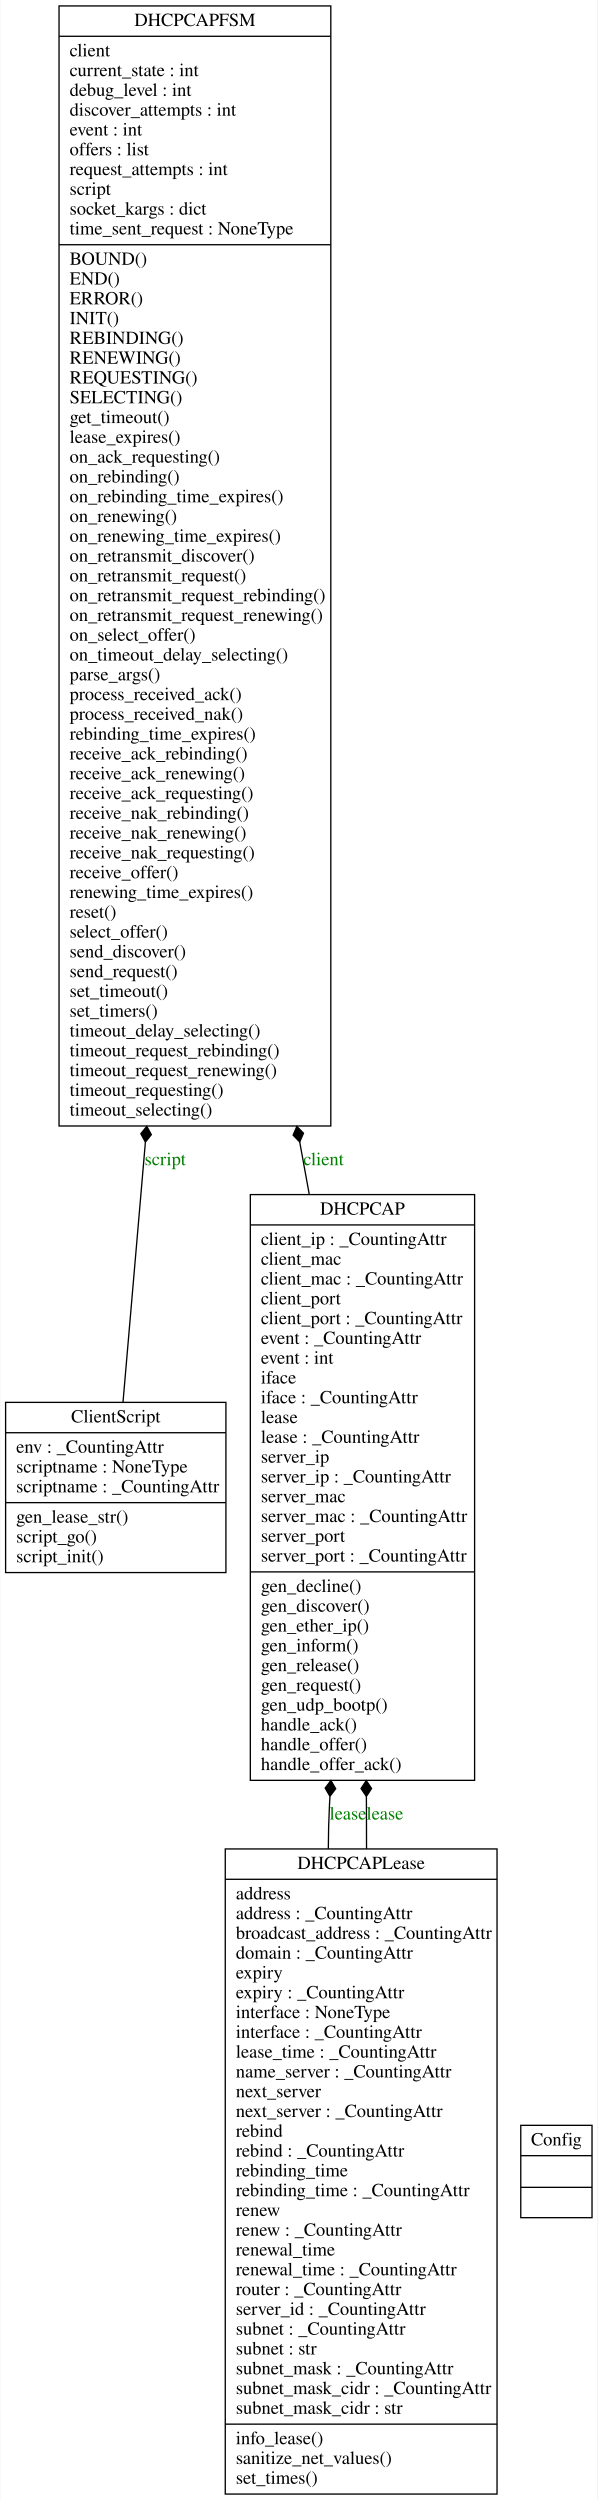
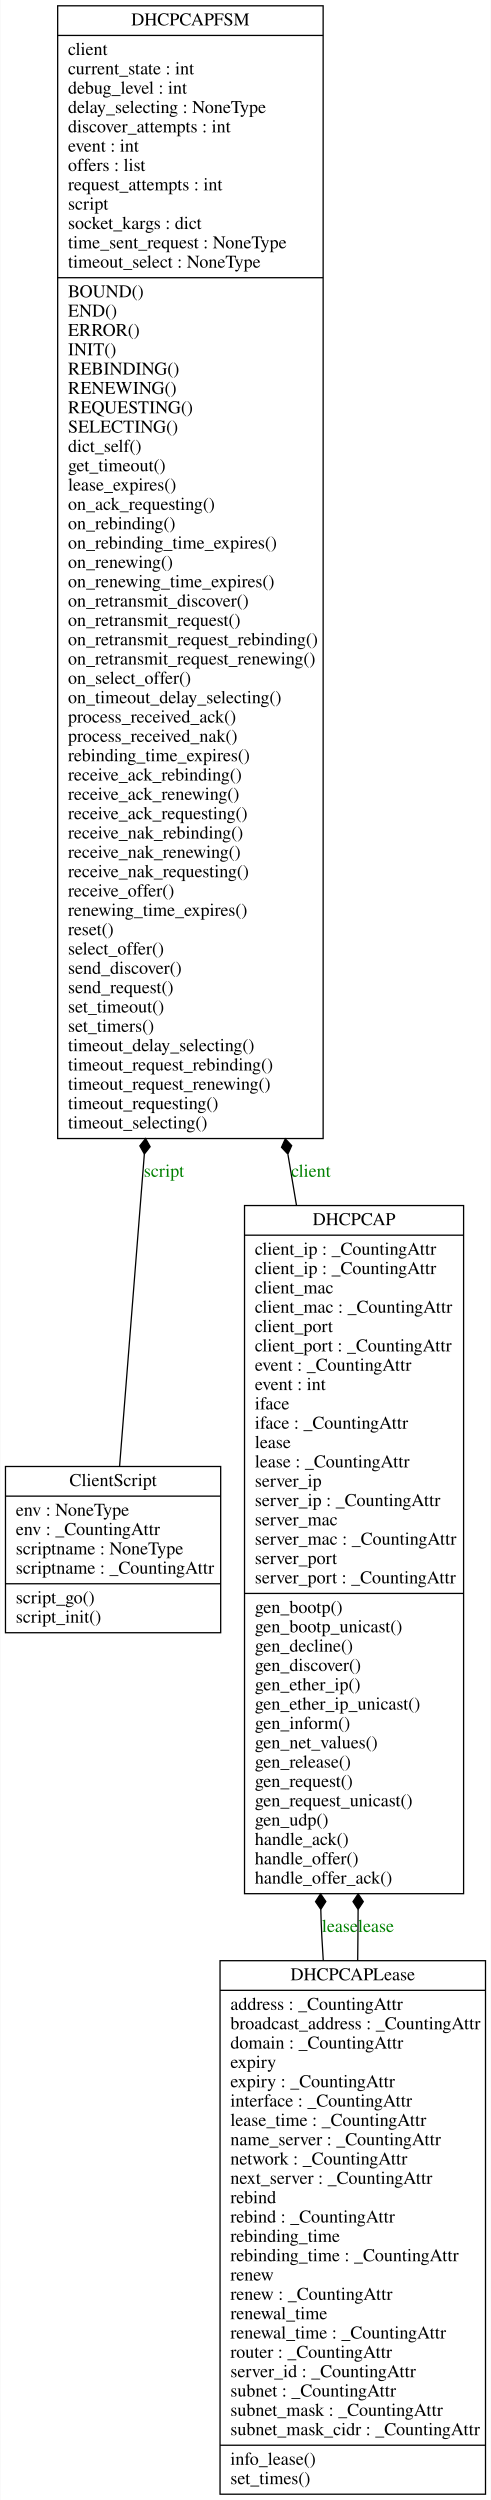
- <svg xmlns="http://www.w3.org/2000/svg" width="453pt" height="1895pt" viewBox="0.00 0.00 452.50 1895.00">
-   <g id="graph0" class="graph" transform="scale(1 1) rotate(0) translate(4 1891)">
-     <polygon fill="white" stroke="none" points="-4,4 -4,-1891 448.5,-1891 448.5,4 -4,4" />
+ <svg xmlns="http://www.w3.org/2000/svg" width="381pt" height="1940pt" viewBox="0.00 0.00 380.50 1940.00">
+   <g id="graph0" class="graph" transform="scale(1 1) rotate(0) translate(4 1936)">
+     <polygon fill="white" stroke="none" points="-4,4 -4,-1936 376.5,-1936 376.5,4 -4,4" />
    <g id="node1" class="node">
-       <polygon fill="none" stroke="black" points="0,-699 0,-828 167,-828 167,-699 0,-699" />
-       <text text-anchor="middle" x="83.5" y="-812.8" font-family="Times,serif" font-size="14.00">ClientScript</text>
-       <polyline fill="none" stroke="black" points="0,-805 167,-805 " />
-       <text text-anchor="start" x="8" y="-789.8" font-family="Times,serif" font-size="14.00">env : _CountingAttr</text>
-       <text text-anchor="start" x="8" y="-774.8" font-family="Times,serif" font-size="14.00">scriptname : NoneType</text>
-       <text text-anchor="start" x="8" y="-759.8" font-family="Times,serif" font-size="14.00">scriptname : _CountingAttr</text>
-       <polyline fill="none" stroke="black" points="0,-752 167,-752 " />
-       <text text-anchor="start" x="8" y="-736.8" font-family="Times,serif" font-size="14.00">gen_lease_str()</text>
-       <text text-anchor="start" x="8" y="-721.8" font-family="Times,serif" font-size="14.00">script_go()</text>
-       <text text-anchor="start" x="8" y="-706.8" font-family="Times,serif" font-size="14.00">script_init()</text>
+       <polygon fill="none" stroke="black" points="0,-669 0,-798 167,-798 167,-669 0,-669" />
+       <text text-anchor="middle" x="83.5" y="-782.8" font-family="Times,serif" font-size="14.00">ClientScript</text>
+       <polyline fill="none" stroke="black" points="0,-775 167,-775 " />
+       <text text-anchor="start" x="8" y="-759.8" font-family="Times,serif" font-size="14.00">env : NoneType</text>
+       <text text-anchor="start" x="8" y="-744.8" font-family="Times,serif" font-size="14.00">env : _CountingAttr</text>
+       <text text-anchor="start" x="8" y="-729.8" font-family="Times,serif" font-size="14.00">scriptname : NoneType</text>
+       <text text-anchor="start" x="8" y="-714.8" font-family="Times,serif" font-size="14.00">scriptname : _CountingAttr</text>
+       <polyline fill="none" stroke="black" points="0,-707 167,-707 " />
+       <text text-anchor="start" x="8" y="-691.8" font-family="Times,serif" font-size="14.00">script_go()</text>
+       <text text-anchor="start" x="8" y="-676.8" font-family="Times,serif" font-size="14.00">script_init()</text>
    </g>
-     <g id="node4" class="node">
-       <polygon fill="none" stroke="black" points="40.5,-1037.5 40.5,-1886.5 246.5,-1886.5 246.5,-1037.5 40.5,-1037.5" />
-       <text text-anchor="middle" x="143.5" y="-1871.3" font-family="Times,serif" font-size="14.00">DHCPCAPFSM</text>
-       <polyline fill="none" stroke="black" points="40.5,-1863.5 246.5,-1863.5 " />
-       <text text-anchor="start" x="48.5" y="-1848.3" font-family="Times,serif" font-size="14.00">client</text>
-       <text text-anchor="start" x="48.5" y="-1833.3" font-family="Times,serif" font-size="14.00">current_state : int</text>
-       <text text-anchor="start" x="48.5" y="-1818.3" font-family="Times,serif" font-size="14.00">debug_level : int</text>
-       <text text-anchor="start" x="48.5" y="-1803.3" font-family="Times,serif" font-size="14.00">discover_attempts : int</text>
-       <text text-anchor="start" x="48.5" y="-1788.3" font-family="Times,serif" font-size="14.00">event : int</text>
-       <text text-anchor="start" x="48.5" y="-1773.3" font-family="Times,serif" font-size="14.00">offers : list</text>
-       <text text-anchor="start" x="48.5" y="-1758.3" font-family="Times,serif" font-size="14.00">request_attempts : int</text>
-       <text text-anchor="start" x="48.5" y="-1743.3" font-family="Times,serif" font-size="14.00">script</text>
-       <text text-anchor="start" x="48.5" y="-1728.3" font-family="Times,serif" font-size="14.00">socket_kargs : dict</text>
-       <text text-anchor="start" x="48.5" y="-1713.3" font-family="Times,serif" font-size="14.00">time_sent_request : NoneType</text>
-       <polyline fill="none" stroke="black" points="40.5,-1705.5 246.5,-1705.5 " />
-       <text text-anchor="start" x="48.5" y="-1690.3" font-family="Times,serif" font-size="14.00">BOUND()</text>
-       <text text-anchor="start" x="48.5" y="-1675.3" font-family="Times,serif" font-size="14.00">END()</text>
-       <text text-anchor="start" x="48.5" y="-1660.3" font-family="Times,serif" font-size="14.00">ERROR()</text>
-       <text text-anchor="start" x="48.5" y="-1645.3" font-family="Times,serif" font-size="14.00">INIT()</text>
-       <text text-anchor="start" x="48.5" y="-1630.3" font-family="Times,serif" font-size="14.00">REBINDING()</text>
-       <text text-anchor="start" x="48.5" y="-1615.3" font-family="Times,serif" font-size="14.00">RENEWING()</text>
-       <text text-anchor="start" x="48.5" y="-1600.3" font-family="Times,serif" font-size="14.00">REQUESTING()</text>
-       <text text-anchor="start" x="48.5" y="-1585.3" font-family="Times,serif" font-size="14.00">SELECTING()</text>
+     <g id="node3" class="node">
+       <polygon fill="none" stroke="black" points="40.5,-1052.5 40.5,-1931.5 246.5,-1931.5 246.5,-1052.5 40.5,-1052.5" />
+       <text text-anchor="middle" x="143.5" y="-1916.3" font-family="Times,serif" font-size="14.00">DHCPCAPFSM</text>
+       <polyline fill="none" stroke="black" points="40.5,-1908.5 246.5,-1908.5 " />
+       <text text-anchor="start" x="48.5" y="-1893.3" font-family="Times,serif" font-size="14.00">client</text>
+       <text text-anchor="start" x="48.5" y="-1878.3" font-family="Times,serif" font-size="14.00">current_state : int</text>
+       <text text-anchor="start" x="48.5" y="-1863.3" font-family="Times,serif" font-size="14.00">debug_level : int</text>
+       <text text-anchor="start" x="48.5" y="-1848.3" font-family="Times,serif" font-size="14.00">delay_selecting : NoneType</text>
+       <text text-anchor="start" x="48.5" y="-1833.3" font-family="Times,serif" font-size="14.00">discover_attempts : int</text>
+       <text text-anchor="start" x="48.5" y="-1818.3" font-family="Times,serif" font-size="14.00">event : int</text>
+       <text text-anchor="start" x="48.5" y="-1803.3" font-family="Times,serif" font-size="14.00">offers : list</text>
+       <text text-anchor="start" x="48.5" y="-1788.3" font-family="Times,serif" font-size="14.00">request_attempts : int</text>
+       <text text-anchor="start" x="48.5" y="-1773.3" font-family="Times,serif" font-size="14.00">script</text>
+       <text text-anchor="start" x="48.5" y="-1758.3" font-family="Times,serif" font-size="14.00">socket_kargs : dict</text>
+       <text text-anchor="start" x="48.5" y="-1743.3" font-family="Times,serif" font-size="14.00">time_sent_request : NoneType</text>
+       <text text-anchor="start" x="48.5" y="-1728.3" font-family="Times,serif" font-size="14.00">timeout_select : NoneType</text>
+       <polyline fill="none" stroke="black" points="40.5,-1720.5 246.5,-1720.5 " />
+       <text text-anchor="start" x="48.5" y="-1705.3" font-family="Times,serif" font-size="14.00">BOUND()</text>
+       <text text-anchor="start" x="48.5" y="-1690.3" font-family="Times,serif" font-size="14.00">END()</text>
+       <text text-anchor="start" x="48.5" y="-1675.3" font-family="Times,serif" font-size="14.00">ERROR()</text>
+       <text text-anchor="start" x="48.5" y="-1660.3" font-family="Times,serif" font-size="14.00">INIT()</text>
+       <text text-anchor="start" x="48.5" y="-1645.3" font-family="Times,serif" font-size="14.00">REBINDING()</text>
+       <text text-anchor="start" x="48.5" y="-1630.3" font-family="Times,serif" font-size="14.00">RENEWING()</text>
+       <text text-anchor="start" x="48.5" y="-1615.3" font-family="Times,serif" font-size="14.00">REQUESTING()</text>
+       <text text-anchor="start" x="48.5" y="-1600.3" font-family="Times,serif" font-size="14.00">SELECTING()</text>
+       <text text-anchor="start" x="48.5" y="-1585.3" font-family="Times,serif" font-size="14.00">dict_self()</text>
      <text text-anchor="start" x="48.5" y="-1570.3" font-family="Times,serif" font-size="14.00">get_timeout()</text>
      <text text-anchor="start" x="48.5" y="-1555.3" font-family="Times,serif" font-size="14.00">lease_expires()</text>
      <text text-anchor="start" x="48.5" y="-1540.3" font-family="Times,serif" font-size="14.00">on_ack_requesting()</text>
      <text text-anchor="start" x="48.5" y="-1525.3" font-family="Times,serif" font-size="14.00">on_rebinding()</text>
      <text text-anchor="start" x="48.5" y="-1510.3" font-family="Times,serif" font-size="14.00">on_rebinding_time_expires()</text>
      <text text-anchor="start" x="48.5" y="-1495.3" font-family="Times,serif" font-size="14.00">on_renewing()</text>
      <text text-anchor="start" x="48.5" y="-1480.3" font-family="Times,serif" font-size="14.00">on_renewing_time_expires()</text>
      <text text-anchor="start" x="48.5" y="-1465.3" font-family="Times,serif" font-size="14.00">on_retransmit_discover()</text>
      <text text-anchor="start" x="48.5" y="-1450.3" font-family="Times,serif" font-size="14.00">on_retransmit_request()</text>
      <text text-anchor="start" x="48.5" y="-1435.3" font-family="Times,serif" font-size="14.00">on_retransmit_request_rebinding()</text>
      <text text-anchor="start" x="48.5" y="-1420.3" font-family="Times,serif" font-size="14.00">on_retransmit_request_renewing()</text>
      <text text-anchor="start" x="48.5" y="-1405.3" font-family="Times,serif" font-size="14.00">on_select_offer()</text>
      <text text-anchor="start" x="48.5" y="-1390.3" font-family="Times,serif" font-size="14.00">on_timeout_delay_selecting()</text>
-       <text text-anchor="start" x="48.5" y="-1375.3" font-family="Times,serif" font-size="14.00">parse_args()</text>
-       <text text-anchor="start" x="48.5" y="-1360.3" font-family="Times,serif" font-size="14.00">process_received_ack()</text>
-       <text text-anchor="start" x="48.5" y="-1345.3" font-family="Times,serif" font-size="14.00">process_received_nak()</text>
-       <text text-anchor="start" x="48.5" y="-1330.3" font-family="Times,serif" font-size="14.00">rebinding_time_expires()</text>
-       <text text-anchor="start" x="48.5" y="-1315.3" font-family="Times,serif" font-size="14.00">receive_ack_rebinding()</text>
-       <text text-anchor="start" x="48.5" y="-1300.3" font-family="Times,serif" font-size="14.00">receive_ack_renewing()</text>
-       <text text-anchor="start" x="48.5" y="-1285.3" font-family="Times,serif" font-size="14.00">receive_ack_requesting()</text>
-       <text text-anchor="start" x="48.5" y="-1270.3" font-family="Times,serif" font-size="14.00">receive_nak_rebinding()</text>
-       <text text-anchor="start" x="48.5" y="-1255.3" font-family="Times,serif" font-size="14.00">receive_nak_renewing()</text>
-       <text text-anchor="start" x="48.5" y="-1240.3" font-family="Times,serif" font-size="14.00">receive_nak_requesting()</text>
-       <text text-anchor="start" x="48.5" y="-1225.3" font-family="Times,serif" font-size="14.00">receive_offer()</text>
-       <text text-anchor="start" x="48.5" y="-1210.3" font-family="Times,serif" font-size="14.00">renewing_time_expires()</text>
-       <text text-anchor="start" x="48.5" y="-1195.3" font-family="Times,serif" font-size="14.00">reset()</text>
-       <text text-anchor="start" x="48.5" y="-1180.3" font-family="Times,serif" font-size="14.00">select_offer()</text>
-       <text text-anchor="start" x="48.5" y="-1165.3" font-family="Times,serif" font-size="14.00">send_discover()</text>
-       <text text-anchor="start" x="48.5" y="-1150.3" font-family="Times,serif" font-size="14.00">send_request()</text>
-       <text text-anchor="start" x="48.5" y="-1135.3" font-family="Times,serif" font-size="14.00">set_timeout()</text>
-       <text text-anchor="start" x="48.5" y="-1120.3" font-family="Times,serif" font-size="14.00">set_timers()</text>
-       <text text-anchor="start" x="48.5" y="-1105.3" font-family="Times,serif" font-size="14.00">timeout_delay_selecting()</text>
-       <text text-anchor="start" x="48.5" y="-1090.3" font-family="Times,serif" font-size="14.00">timeout_request_rebinding()</text>
-       <text text-anchor="start" x="48.5" y="-1075.3" font-family="Times,serif" font-size="14.00">timeout_request_renewing()</text>
-       <text text-anchor="start" x="48.5" y="-1060.3" font-family="Times,serif" font-size="14.00">timeout_requesting()</text>
-       <text text-anchor="start" x="48.5" y="-1045.3" font-family="Times,serif" font-size="14.00">timeout_selecting()</text>
+       <text text-anchor="start" x="48.5" y="-1375.3" font-family="Times,serif" font-size="14.00">process_received_ack()</text>
+       <text text-anchor="start" x="48.5" y="-1360.3" font-family="Times,serif" font-size="14.00">process_received_nak()</text>
+       <text text-anchor="start" x="48.5" y="-1345.3" font-family="Times,serif" font-size="14.00">rebinding_time_expires()</text>
+       <text text-anchor="start" x="48.5" y="-1330.3" font-family="Times,serif" font-size="14.00">receive_ack_rebinding()</text>
+       <text text-anchor="start" x="48.5" y="-1315.3" font-family="Times,serif" font-size="14.00">receive_ack_renewing()</text>
+       <text text-anchor="start" x="48.5" y="-1300.3" font-family="Times,serif" font-size="14.00">receive_ack_requesting()</text>
+       <text text-anchor="start" x="48.5" y="-1285.3" font-family="Times,serif" font-size="14.00">receive_nak_rebinding()</text>
+       <text text-anchor="start" x="48.5" y="-1270.3" font-family="Times,serif" font-size="14.00">receive_nak_renewing()</text>
+       <text text-anchor="start" x="48.5" y="-1255.3" font-family="Times,serif" font-size="14.00">receive_nak_requesting()</text>
+       <text text-anchor="start" x="48.5" y="-1240.3" font-family="Times,serif" font-size="14.00">receive_offer()</text>
+       <text text-anchor="start" x="48.5" y="-1225.3" font-family="Times,serif" font-size="14.00">renewing_time_expires()</text>
+       <text text-anchor="start" x="48.5" y="-1210.3" font-family="Times,serif" font-size="14.00">reset()</text>
+       <text text-anchor="start" x="48.5" y="-1195.3" font-family="Times,serif" font-size="14.00">select_offer()</text>
+       <text text-anchor="start" x="48.5" y="-1180.3" font-family="Times,serif" font-size="14.00">send_discover()</text>
+       <text text-anchor="start" x="48.5" y="-1165.3" font-family="Times,serif" font-size="14.00">send_request()</text>
+       <text text-anchor="start" x="48.5" y="-1150.3" font-family="Times,serif" font-size="14.00">set_timeout()</text>
+       <text text-anchor="start" x="48.5" y="-1135.3" font-family="Times,serif" font-size="14.00">set_timers()</text>
+       <text text-anchor="start" x="48.5" y="-1120.3" font-family="Times,serif" font-size="14.00">timeout_delay_selecting()</text>
+       <text text-anchor="start" x="48.5" y="-1105.3" font-family="Times,serif" font-size="14.00">timeout_request_rebinding()</text>
+       <text text-anchor="start" x="48.5" y="-1090.3" font-family="Times,serif" font-size="14.00">timeout_request_renewing()</text>
+       <text text-anchor="start" x="48.5" y="-1075.3" font-family="Times,serif" font-size="14.00">timeout_requesting()</text>
+       <text text-anchor="start" x="48.5" y="-1060.3" font-family="Times,serif" font-size="14.00">timeout_selecting()</text>
    </g>
    <g id="edge1" class="edge">
-       <path fill="none" stroke="black" d="M88.984,-828.156C93.152,-876.548 99.293,-947.831 105.965,-1025.29" />
-       <polygon fill="black" stroke="black" points="105.967,-1025.3 110.467,-1030.94 106.997,-1037.26 102.497,-1031.63 105.967,-1025.3" />
-       <text text-anchor="middle" x="121" y="-1007.8" font-family="Times,serif" font-size="14.00" fill="green">script</text>
+       <path fill="none" stroke="black" d="M88.538,-798.022C93.067,-855.125 100.16,-944.558 107.764,-1040.43" />
+       <polygon fill="black" stroke="black" points="107.769,-1040.49 112.231,-1046.16 108.718,-1052.46 104.256,-1046.79 107.769,-1040.49" />
+       <text text-anchor="middle" x="123" y="-1022.8" font-family="Times,serif" font-size="14.00" fill="green">script</text>
    </g>
    <g id="node2" class="node">
-       <polygon fill="none" stroke="black" points="390.5,-210 390.5,-280 444.5,-280 444.5,-210 390.5,-210" />
-       <text text-anchor="middle" x="417.5" y="-264.8" font-family="Times,serif" font-size="14.00">Config</text>
-       <polyline fill="none" stroke="black" points="390.5,-257 444.5,-257 " />
-       <polyline fill="none" stroke="black" points="390.5,-233 444.5,-233 " />
-       <text text-anchor="middle" x="417.5" y="-217.8" font-family="Times,serif" font-size="14.00"> </text>
-     </g>
-     <g id="node3" class="node">
-       <polygon fill="none" stroke="black" points="185.5,-541.5 185.5,-985.5 355.5,-985.5 355.5,-541.5 185.5,-541.5" />
-       <text text-anchor="middle" x="270.5" y="-970.3" font-family="Times,serif" font-size="14.00">DHCPCAP</text>
-       <polyline fill="none" stroke="black" points="185.5,-962.5 355.5,-962.5 " />
+       <polygon fill="none" stroke="black" points="185.5,-466.5 185.5,-1000.5 355.5,-1000.5 355.5,-466.5 185.5,-466.5" />
+       <text text-anchor="middle" x="270.5" y="-985.3" font-family="Times,serif" font-size="14.00">DHCPCAP</text>
+       <polyline fill="none" stroke="black" points="185.5,-977.5 355.5,-977.5 " />
+       <text text-anchor="start" x="193.5" y="-962.3" font-family="Times,serif" font-size="14.00">client_ip : _CountingAttr</text>
      <text text-anchor="start" x="193.5" y="-947.3" font-family="Times,serif" font-size="14.00">client_ip : _CountingAttr</text>
      <text text-anchor="start" x="193.5" y="-932.3" font-family="Times,serif" font-size="14.00">client_mac</text>
      <text text-anchor="start" x="193.5" y="-917.3" font-family="Times,serif" font-size="14.00">client_mac : _CountingAttr</text>
      <text text-anchor="start" x="193.5" y="-902.3" font-family="Times,serif" font-size="14.00">client_port</text>
      <text text-anchor="start" x="193.5" y="-887.3" font-family="Times,serif" font-size="14.00">client_port : _CountingAttr</text>
      <text text-anchor="start" x="193.5" y="-872.3" font-family="Times,serif" font-size="14.00">event : _CountingAttr</text>
      <text text-anchor="start" x="193.5" y="-857.3" font-family="Times,serif" font-size="14.00">event : int</text>
      <text text-anchor="start" x="193.5" y="-842.3" font-family="Times,serif" font-size="14.00">iface</text>
      <text text-anchor="start" x="193.5" y="-827.3" font-family="Times,serif" font-size="14.00">iface : _CountingAttr</text>
      <text text-anchor="start" x="193.5" y="-812.3" font-family="Times,serif" font-size="14.00">lease</text>
      <text text-anchor="start" x="193.5" y="-797.3" font-family="Times,serif" font-size="14.00">lease : _CountingAttr</text>
      <text text-anchor="start" x="193.5" y="-782.3" font-family="Times,serif" font-size="14.00">server_ip</text>
      <text text-anchor="start" x="193.5" y="-767.3" font-family="Times,serif" font-size="14.00">server_ip : _CountingAttr</text>
      <text text-anchor="start" x="193.5" y="-752.3" font-family="Times,serif" font-size="14.00">server_mac</text>
      <text text-anchor="start" x="193.5" y="-737.3" font-family="Times,serif" font-size="14.00">server_mac : _CountingAttr</text>
      <text text-anchor="start" x="193.5" y="-722.3" font-family="Times,serif" font-size="14.00">server_port</text>
      <text text-anchor="start" x="193.5" y="-707.3" font-family="Times,serif" font-size="14.00">server_port : _CountingAttr</text>
      <polyline fill="none" stroke="black" points="185.5,-699.5 355.5,-699.5 " />
-       <text text-anchor="start" x="193.5" y="-684.3" font-family="Times,serif" font-size="14.00">gen_decline()</text>
-       <text text-anchor="start" x="193.5" y="-669.3" font-family="Times,serif" font-size="14.00">gen_discover()</text>
-       <text text-anchor="start" x="193.5" y="-654.3" font-family="Times,serif" font-size="14.00">gen_ether_ip()</text>
-       <text text-anchor="start" x="193.5" y="-639.3" font-family="Times,serif" font-size="14.00">gen_inform()</text>
-       <text text-anchor="start" x="193.5" y="-624.3" font-family="Times,serif" font-size="14.00">gen_release()</text>
-       <text text-anchor="start" x="193.5" y="-609.3" font-family="Times,serif" font-size="14.00">gen_request()</text>
-       <text text-anchor="start" x="193.5" y="-594.3" font-family="Times,serif" font-size="14.00">gen_udp_bootp()</text>
-       <text text-anchor="start" x="193.5" y="-579.3" font-family="Times,serif" font-size="14.00">handle_ack()</text>
-       <text text-anchor="start" x="193.5" y="-564.3" font-family="Times,serif" font-size="14.00">handle_offer()</text>
-       <text text-anchor="start" x="193.5" y="-549.3" font-family="Times,serif" font-size="14.00">handle_offer_ack()</text>
+       <text text-anchor="start" x="193.5" y="-684.3" font-family="Times,serif" font-size="14.00">gen_bootp()</text>
+       <text text-anchor="start" x="193.5" y="-669.3" font-family="Times,serif" font-size="14.00">gen_bootp_unicast()</text>
+       <text text-anchor="start" x="193.5" y="-654.3" font-family="Times,serif" font-size="14.00">gen_decline()</text>
+       <text text-anchor="start" x="193.5" y="-639.3" font-family="Times,serif" font-size="14.00">gen_discover()</text>
+       <text text-anchor="start" x="193.5" y="-624.3" font-family="Times,serif" font-size="14.00">gen_ether_ip()</text>
+       <text text-anchor="start" x="193.5" y="-609.3" font-family="Times,serif" font-size="14.00">gen_ether_ip_unicast()</text>
+       <text text-anchor="start" x="193.5" y="-594.3" font-family="Times,serif" font-size="14.00">gen_inform()</text>
+       <text text-anchor="start" x="193.5" y="-579.3" font-family="Times,serif" font-size="14.00">gen_net_values()</text>
+       <text text-anchor="start" x="193.5" y="-564.3" font-family="Times,serif" font-size="14.00">gen_release()</text>
+       <text text-anchor="start" x="193.5" y="-549.3" font-family="Times,serif" font-size="14.00">gen_request()</text>
+       <text text-anchor="start" x="193.5" y="-534.3" font-family="Times,serif" font-size="14.00">gen_request_unicast()</text>
+       <text text-anchor="start" x="193.5" y="-519.3" font-family="Times,serif" font-size="14.00">gen_udp()</text>
+       <text text-anchor="start" x="193.5" y="-504.3" font-family="Times,serif" font-size="14.00">handle_ack()</text>
+       <text text-anchor="start" x="193.5" y="-489.3" font-family="Times,serif" font-size="14.00">handle_offer()</text>
+       <text text-anchor="start" x="193.5" y="-474.3" font-family="Times,serif" font-size="14.00">handle_offer_ack()</text>
    </g>
    <g id="edge2" class="edge">
-       <path fill="none" stroke="black" d="M230.142,-985.834C227.783,-998.773 225.374,-1011.98 222.931,-1025.38" />
-       <polygon fill="black" stroke="black" points="222.929,-1025.39 225.788,-1032.01 220.777,-1037.19 217.918,-1030.57 222.929,-1025.39" />
-       <text text-anchor="middle" x="241" y="-1007.8" font-family="Times,serif" font-size="14.00" fill="green">client</text>
+       <path fill="none" stroke="black" d="M225.814,-1000.68C223.64,-1013.63 221.433,-1026.78 219.206,-1040.05" />
+       <polygon fill="black" stroke="black" points="219.141,-1040.43 222.093,-1047.01 217.154,-1052.26 214.203,-1045.68 219.141,-1040.43" />
+       <text text-anchor="middle" x="237" y="-1022.8" font-family="Times,serif" font-size="14.00" fill="green">client</text>
    </g>
-     <g id="node5" class="node">
-       <polygon fill="none" stroke="black" points="166.5,-0.5 166.5,-489.5 372.5,-489.5 372.5,-0.5 166.5,-0.5" />
-       <text text-anchor="middle" x="269.5" y="-474.3" font-family="Times,serif" font-size="14.00">DHCPCAPLease</text>
-       <polyline fill="none" stroke="black" points="166.5,-466.5 372.5,-466.5 " />
-       <text text-anchor="start" x="174.5" y="-451.3" font-family="Times,serif" font-size="14.00">address</text>
-       <text text-anchor="start" x="174.5" y="-436.3" font-family="Times,serif" font-size="14.00">address : _CountingAttr</text>
-       <text text-anchor="start" x="174.5" y="-421.3" font-family="Times,serif" font-size="14.00">broadcast_address : _CountingAttr</text>
-       <text text-anchor="start" x="174.5" y="-406.3" font-family="Times,serif" font-size="14.00">domain : _CountingAttr</text>
-       <text text-anchor="start" x="174.5" y="-391.3" font-family="Times,serif" font-size="14.00">expiry</text>
-       <text text-anchor="start" x="174.5" y="-376.3" font-family="Times,serif" font-size="14.00">expiry : _CountingAttr</text>
-       <text text-anchor="start" x="174.5" y="-361.3" font-family="Times,serif" font-size="14.00">interface : NoneType</text>
-       <text text-anchor="start" x="174.5" y="-346.3" font-family="Times,serif" font-size="14.00">interface : _CountingAttr</text>
-       <text text-anchor="start" x="174.5" y="-331.3" font-family="Times,serif" font-size="14.00">lease_time : _CountingAttr</text>
-       <text text-anchor="start" x="174.5" y="-316.3" font-family="Times,serif" font-size="14.00">name_server : _CountingAttr</text>
-       <text text-anchor="start" x="174.5" y="-301.3" font-family="Times,serif" font-size="14.00">next_server</text>
-       <text text-anchor="start" x="174.5" y="-286.3" font-family="Times,serif" font-size="14.00">next_server : _CountingAttr</text>
-       <text text-anchor="start" x="174.5" y="-271.3" font-family="Times,serif" font-size="14.00">rebind</text>
-       <text text-anchor="start" x="174.5" y="-256.3" font-family="Times,serif" font-size="14.00">rebind : _CountingAttr</text>
-       <text text-anchor="start" x="174.5" y="-241.3" font-family="Times,serif" font-size="14.00">rebinding_time</text>
-       <text text-anchor="start" x="174.5" y="-226.3" font-family="Times,serif" font-size="14.00">rebinding_time : _CountingAttr</text>
-       <text text-anchor="start" x="174.5" y="-211.3" font-family="Times,serif" font-size="14.00">renew</text>
-       <text text-anchor="start" x="174.5" y="-196.3" font-family="Times,serif" font-size="14.00">renew : _CountingAttr</text>
-       <text text-anchor="start" x="174.5" y="-181.3" font-family="Times,serif" font-size="14.00">renewal_time</text>
-       <text text-anchor="start" x="174.5" y="-166.3" font-family="Times,serif" font-size="14.00">renewal_time : _CountingAttr</text>
-       <text text-anchor="start" x="174.5" y="-151.3" font-family="Times,serif" font-size="14.00">router : _CountingAttr</text>
-       <text text-anchor="start" x="174.5" y="-136.3" font-family="Times,serif" font-size="14.00">server_id : _CountingAttr</text>
-       <text text-anchor="start" x="174.5" y="-121.3" font-family="Times,serif" font-size="14.00">subnet : _CountingAttr</text>
-       <text text-anchor="start" x="174.5" y="-106.3" font-family="Times,serif" font-size="14.00">subnet : str</text>
-       <text text-anchor="start" x="174.5" y="-91.3" font-family="Times,serif" font-size="14.00">subnet_mask : _CountingAttr</text>
-       <text text-anchor="start" x="174.5" y="-76.3" font-family="Times,serif" font-size="14.00">subnet_mask_cidr : _CountingAttr</text>
-       <text text-anchor="start" x="174.5" y="-61.3" font-family="Times,serif" font-size="14.00">subnet_mask_cidr : str</text>
-       <polyline fill="none" stroke="black" points="166.5,-53.5 372.5,-53.5 " />
-       <text text-anchor="start" x="174.5" y="-38.3" font-family="Times,serif" font-size="14.00">info_lease()</text>
-       <text text-anchor="start" x="174.5" y="-23.3" font-family="Times,serif" font-size="14.00">sanitize_net_values()</text>
+     <g id="node4" class="node">
+       <polygon fill="none" stroke="black" points="166.5,-0.5 166.5,-414.5 372.5,-414.5 372.5,-0.5 166.5,-0.5" />
+       <text text-anchor="middle" x="269.5" y="-399.3" font-family="Times,serif" font-size="14.00">DHCPCAPLease</text>
+       <polyline fill="none" stroke="black" points="166.5,-391.5 372.5,-391.5 " />
+       <text text-anchor="start" x="174.5" y="-376.3" font-family="Times,serif" font-size="14.00">address : _CountingAttr</text>
+       <text text-anchor="start" x="174.5" y="-361.3" font-family="Times,serif" font-size="14.00">broadcast_address : _CountingAttr</text>
+       <text text-anchor="start" x="174.5" y="-346.3" font-family="Times,serif" font-size="14.00">domain : _CountingAttr</text>
+       <text text-anchor="start" x="174.5" y="-331.3" font-family="Times,serif" font-size="14.00">expiry</text>
+       <text text-anchor="start" x="174.5" y="-316.3" font-family="Times,serif" font-size="14.00">expiry : _CountingAttr</text>
+       <text text-anchor="start" x="174.5" y="-301.3" font-family="Times,serif" font-size="14.00">interface : _CountingAttr</text>
+       <text text-anchor="start" x="174.5" y="-286.3" font-family="Times,serif" font-size="14.00">lease_time : _CountingAttr</text>
+       <text text-anchor="start" x="174.5" y="-271.3" font-family="Times,serif" font-size="14.00">name_server : _CountingAttr</text>
+       <text text-anchor="start" x="174.5" y="-256.3" font-family="Times,serif" font-size="14.00">network : _CountingAttr</text>
+       <text text-anchor="start" x="174.5" y="-241.3" font-family="Times,serif" font-size="14.00">next_server : _CountingAttr</text>
+       <text text-anchor="start" x="174.5" y="-226.3" font-family="Times,serif" font-size="14.00">rebind</text>
+       <text text-anchor="start" x="174.5" y="-211.3" font-family="Times,serif" font-size="14.00">rebind : _CountingAttr</text>
+       <text text-anchor="start" x="174.5" y="-196.3" font-family="Times,serif" font-size="14.00">rebinding_time</text>
+       <text text-anchor="start" x="174.5" y="-181.3" font-family="Times,serif" font-size="14.00">rebinding_time : _CountingAttr</text>
+       <text text-anchor="start" x="174.5" y="-166.3" font-family="Times,serif" font-size="14.00">renew</text>
+       <text text-anchor="start" x="174.5" y="-151.3" font-family="Times,serif" font-size="14.00">renew : _CountingAttr</text>
+       <text text-anchor="start" x="174.5" y="-136.3" font-family="Times,serif" font-size="14.00">renewal_time</text>
+       <text text-anchor="start" x="174.5" y="-121.3" font-family="Times,serif" font-size="14.00">renewal_time : _CountingAttr</text>
+       <text text-anchor="start" x="174.5" y="-106.3" font-family="Times,serif" font-size="14.00">router : _CountingAttr</text>
+       <text text-anchor="start" x="174.5" y="-91.3" font-family="Times,serif" font-size="14.00">server_id : _CountingAttr</text>
+       <text text-anchor="start" x="174.5" y="-76.3" font-family="Times,serif" font-size="14.00">subnet : _CountingAttr</text>
+       <text text-anchor="start" x="174.5" y="-61.3" font-family="Times,serif" font-size="14.00">subnet_mask : _CountingAttr</text>
+       <text text-anchor="start" x="174.5" y="-46.3" font-family="Times,serif" font-size="14.00">subnet_mask_cidr : _CountingAttr</text>
+       <polyline fill="none" stroke="black" points="166.5,-38.5 372.5,-38.5 " />
+       <text text-anchor="start" x="174.5" y="-23.3" font-family="Times,serif" font-size="14.00">info_lease()</text>
      <text text-anchor="start" x="174.5" y="-8.3" font-family="Times,serif" font-size="14.00">set_times()</text>
    </g>
    <g id="edge3" class="edge">
-       <path fill="none" stroke="black" d="M244.613,-489.514C244.649,-500.828 244.929,-512.033 245.5,-523 245.608,-525.081 245.722,-527.172 245.84,-529.271" />
-       <polygon fill="black" stroke="black" points="245.848,-529.402 250.203,-535.149 246.573,-541.38 242.218,-535.632 245.848,-529.402" />
-       <text text-anchor="middle" x="259.5" y="-511.8" font-family="Times,serif" font-size="14.00" fill="green">lease</text>
+       <path fill="none" stroke="black" d="M246.609,-414.567C246.196,-420.778 245.823,-426.933 245.5,-433 245.126,-440.01 244.861,-447.109 244.694,-454.271" />
+       <polygon fill="black" stroke="black" points="244.692,-454.378 248.597,-460.44 244.503,-466.376 240.598,-460.314 244.692,-454.378" />
+       <text text-anchor="middle" x="259.5" y="-436.8" font-family="Times,serif" font-size="14.00" fill="green">lease</text>
    </g>
    <g id="edge4" class="edge">
-       <path fill="none" stroke="black" d="M273.582,-489.576C273.593,-500.874 273.569,-512.059 273.5,-523 273.487,-525.073 273.473,-527.155 273.459,-529.247" />
-       <polygon fill="black" stroke="black" points="273.459,-529.316 277.415,-535.345 273.371,-541.315 269.415,-535.286 273.459,-529.316" />
-       <text text-anchor="middle" x="287.5" y="-511.8" font-family="Times,serif" font-size="14.00" fill="green">lease</text>
+       <path fill="none" stroke="black" d="M273.315,-414.633C273.384,-420.825 273.446,-426.958 273.5,-433 273.562,-439.995 273.61,-447.082 273.644,-454.232" />
+       <polygon fill="black" stroke="black" points="273.644,-454.32 277.666,-460.305 273.689,-466.32 269.666,-460.335 273.644,-454.32" />
+       <text text-anchor="middle" x="287.5" y="-436.8" font-family="Times,serif" font-size="14.00" fill="green">lease</text>
    </g>
  </g>
</svg>
